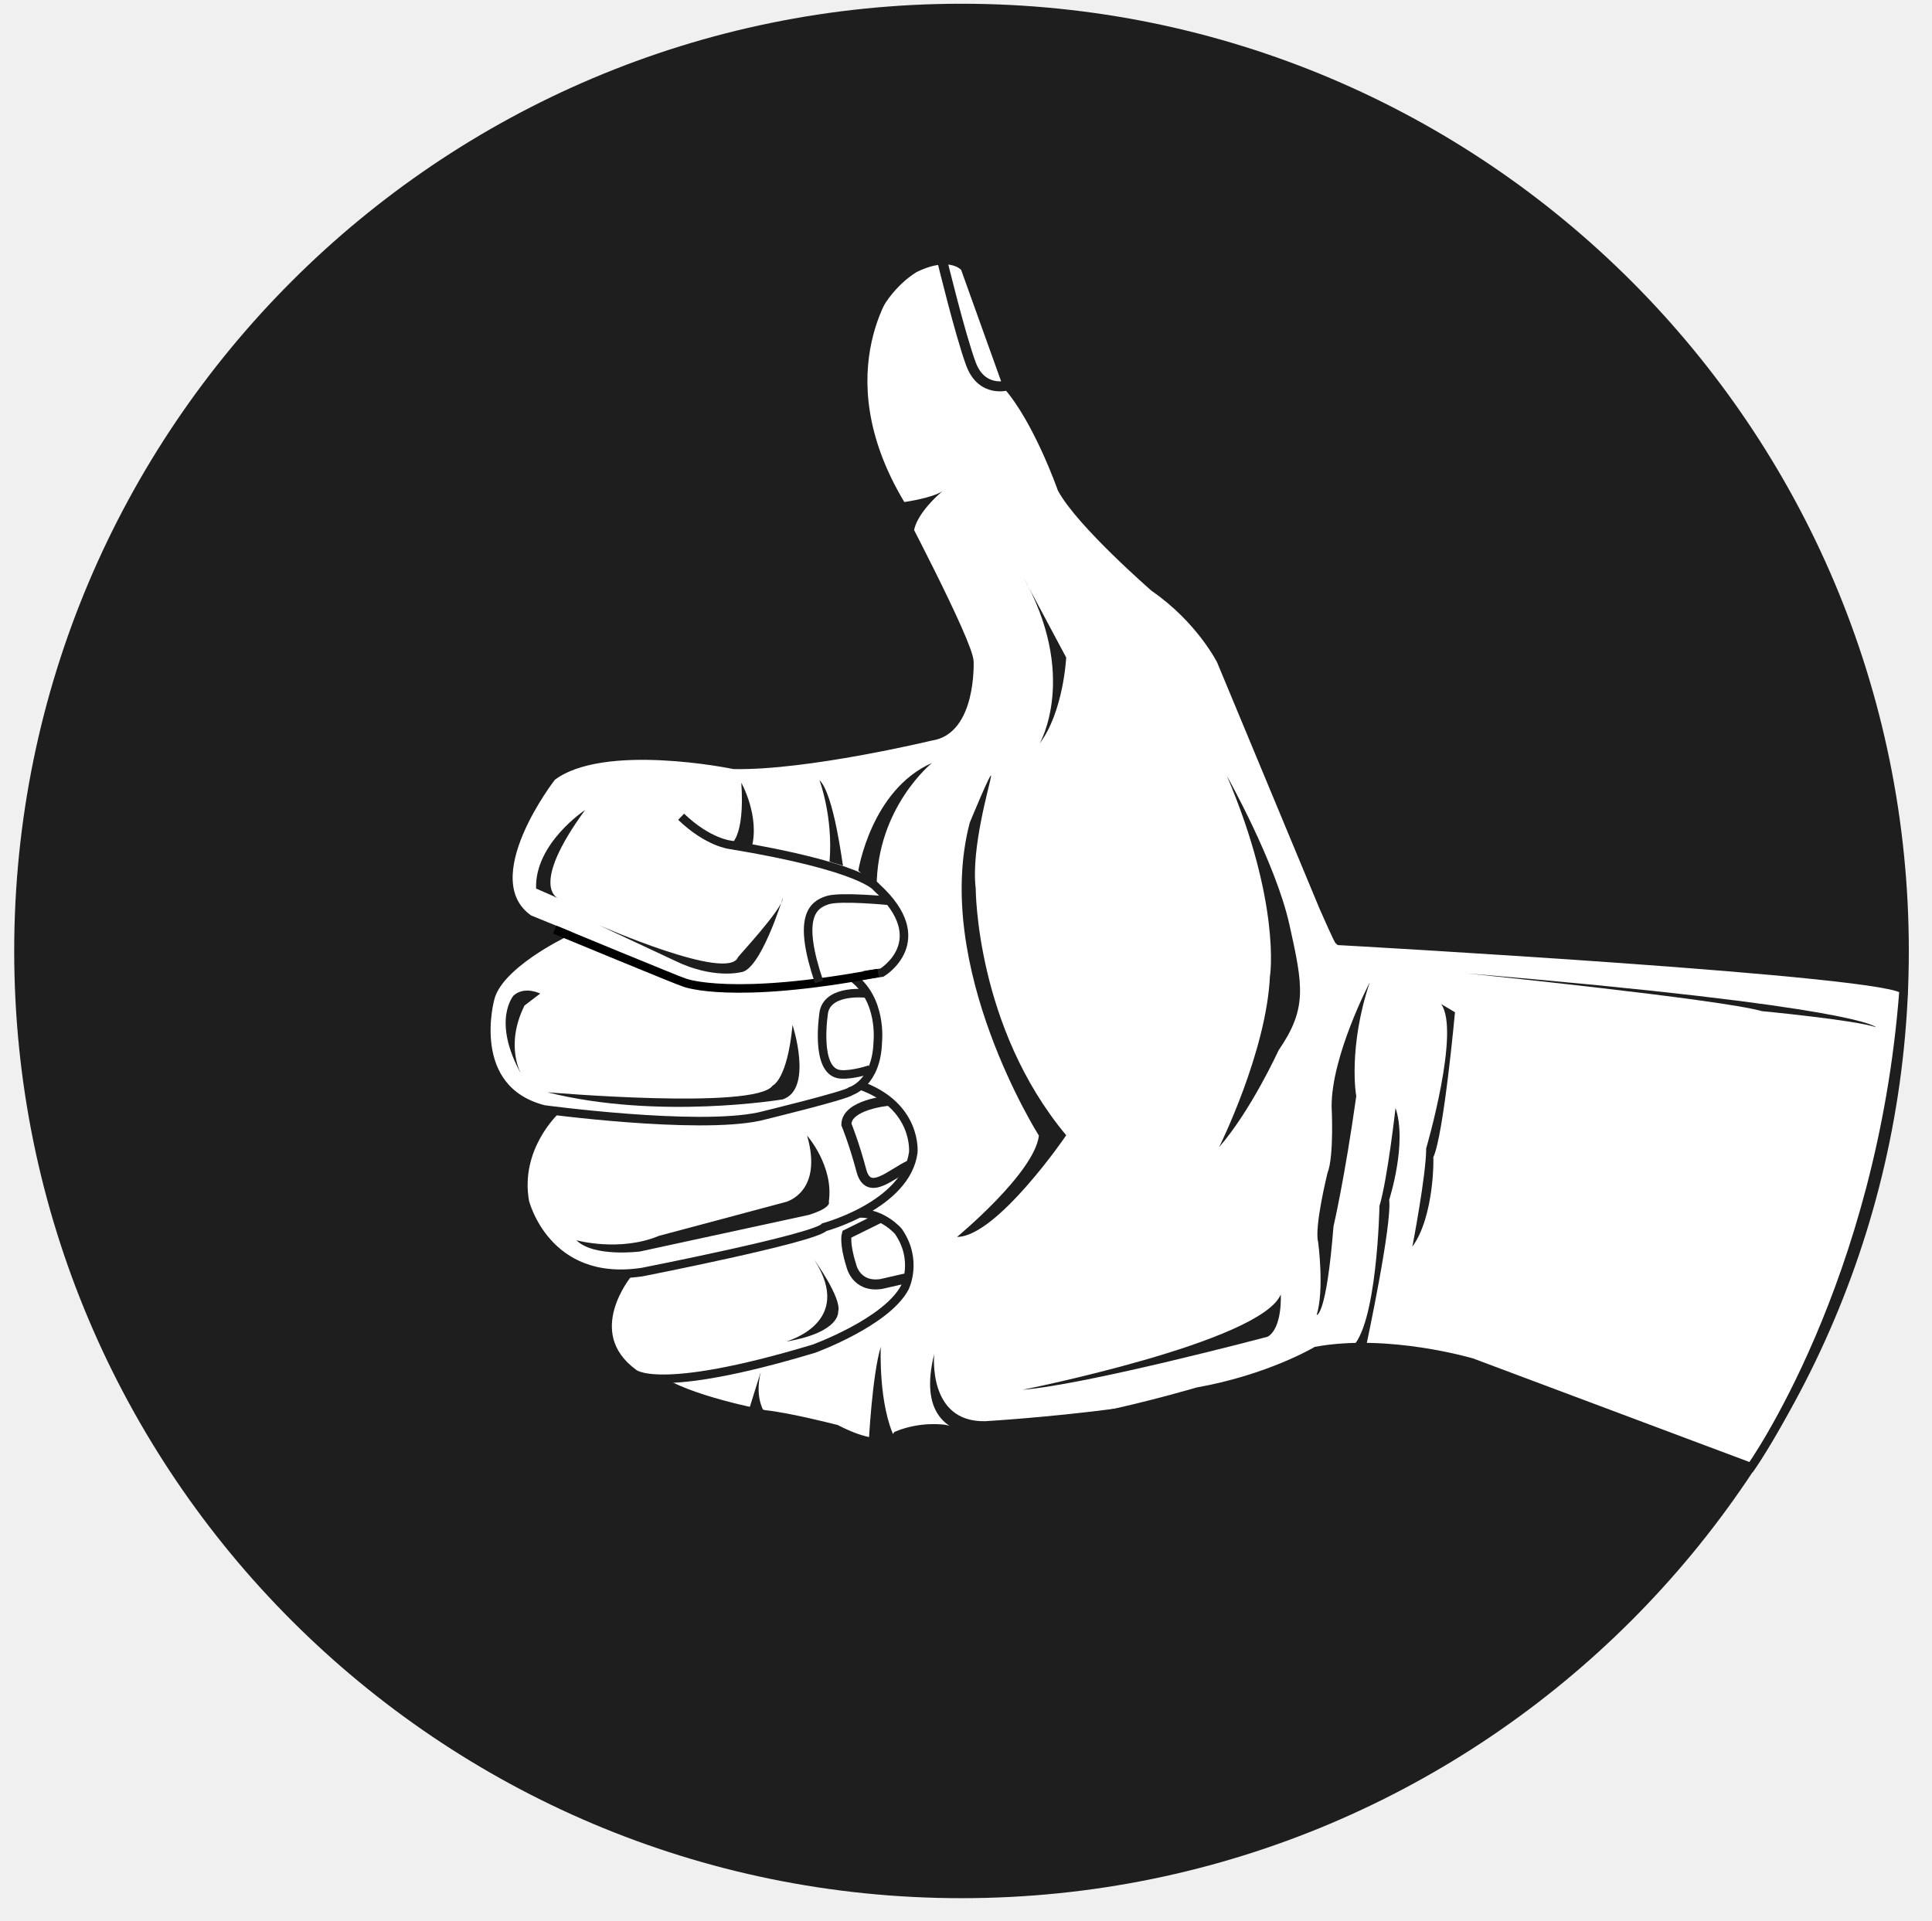
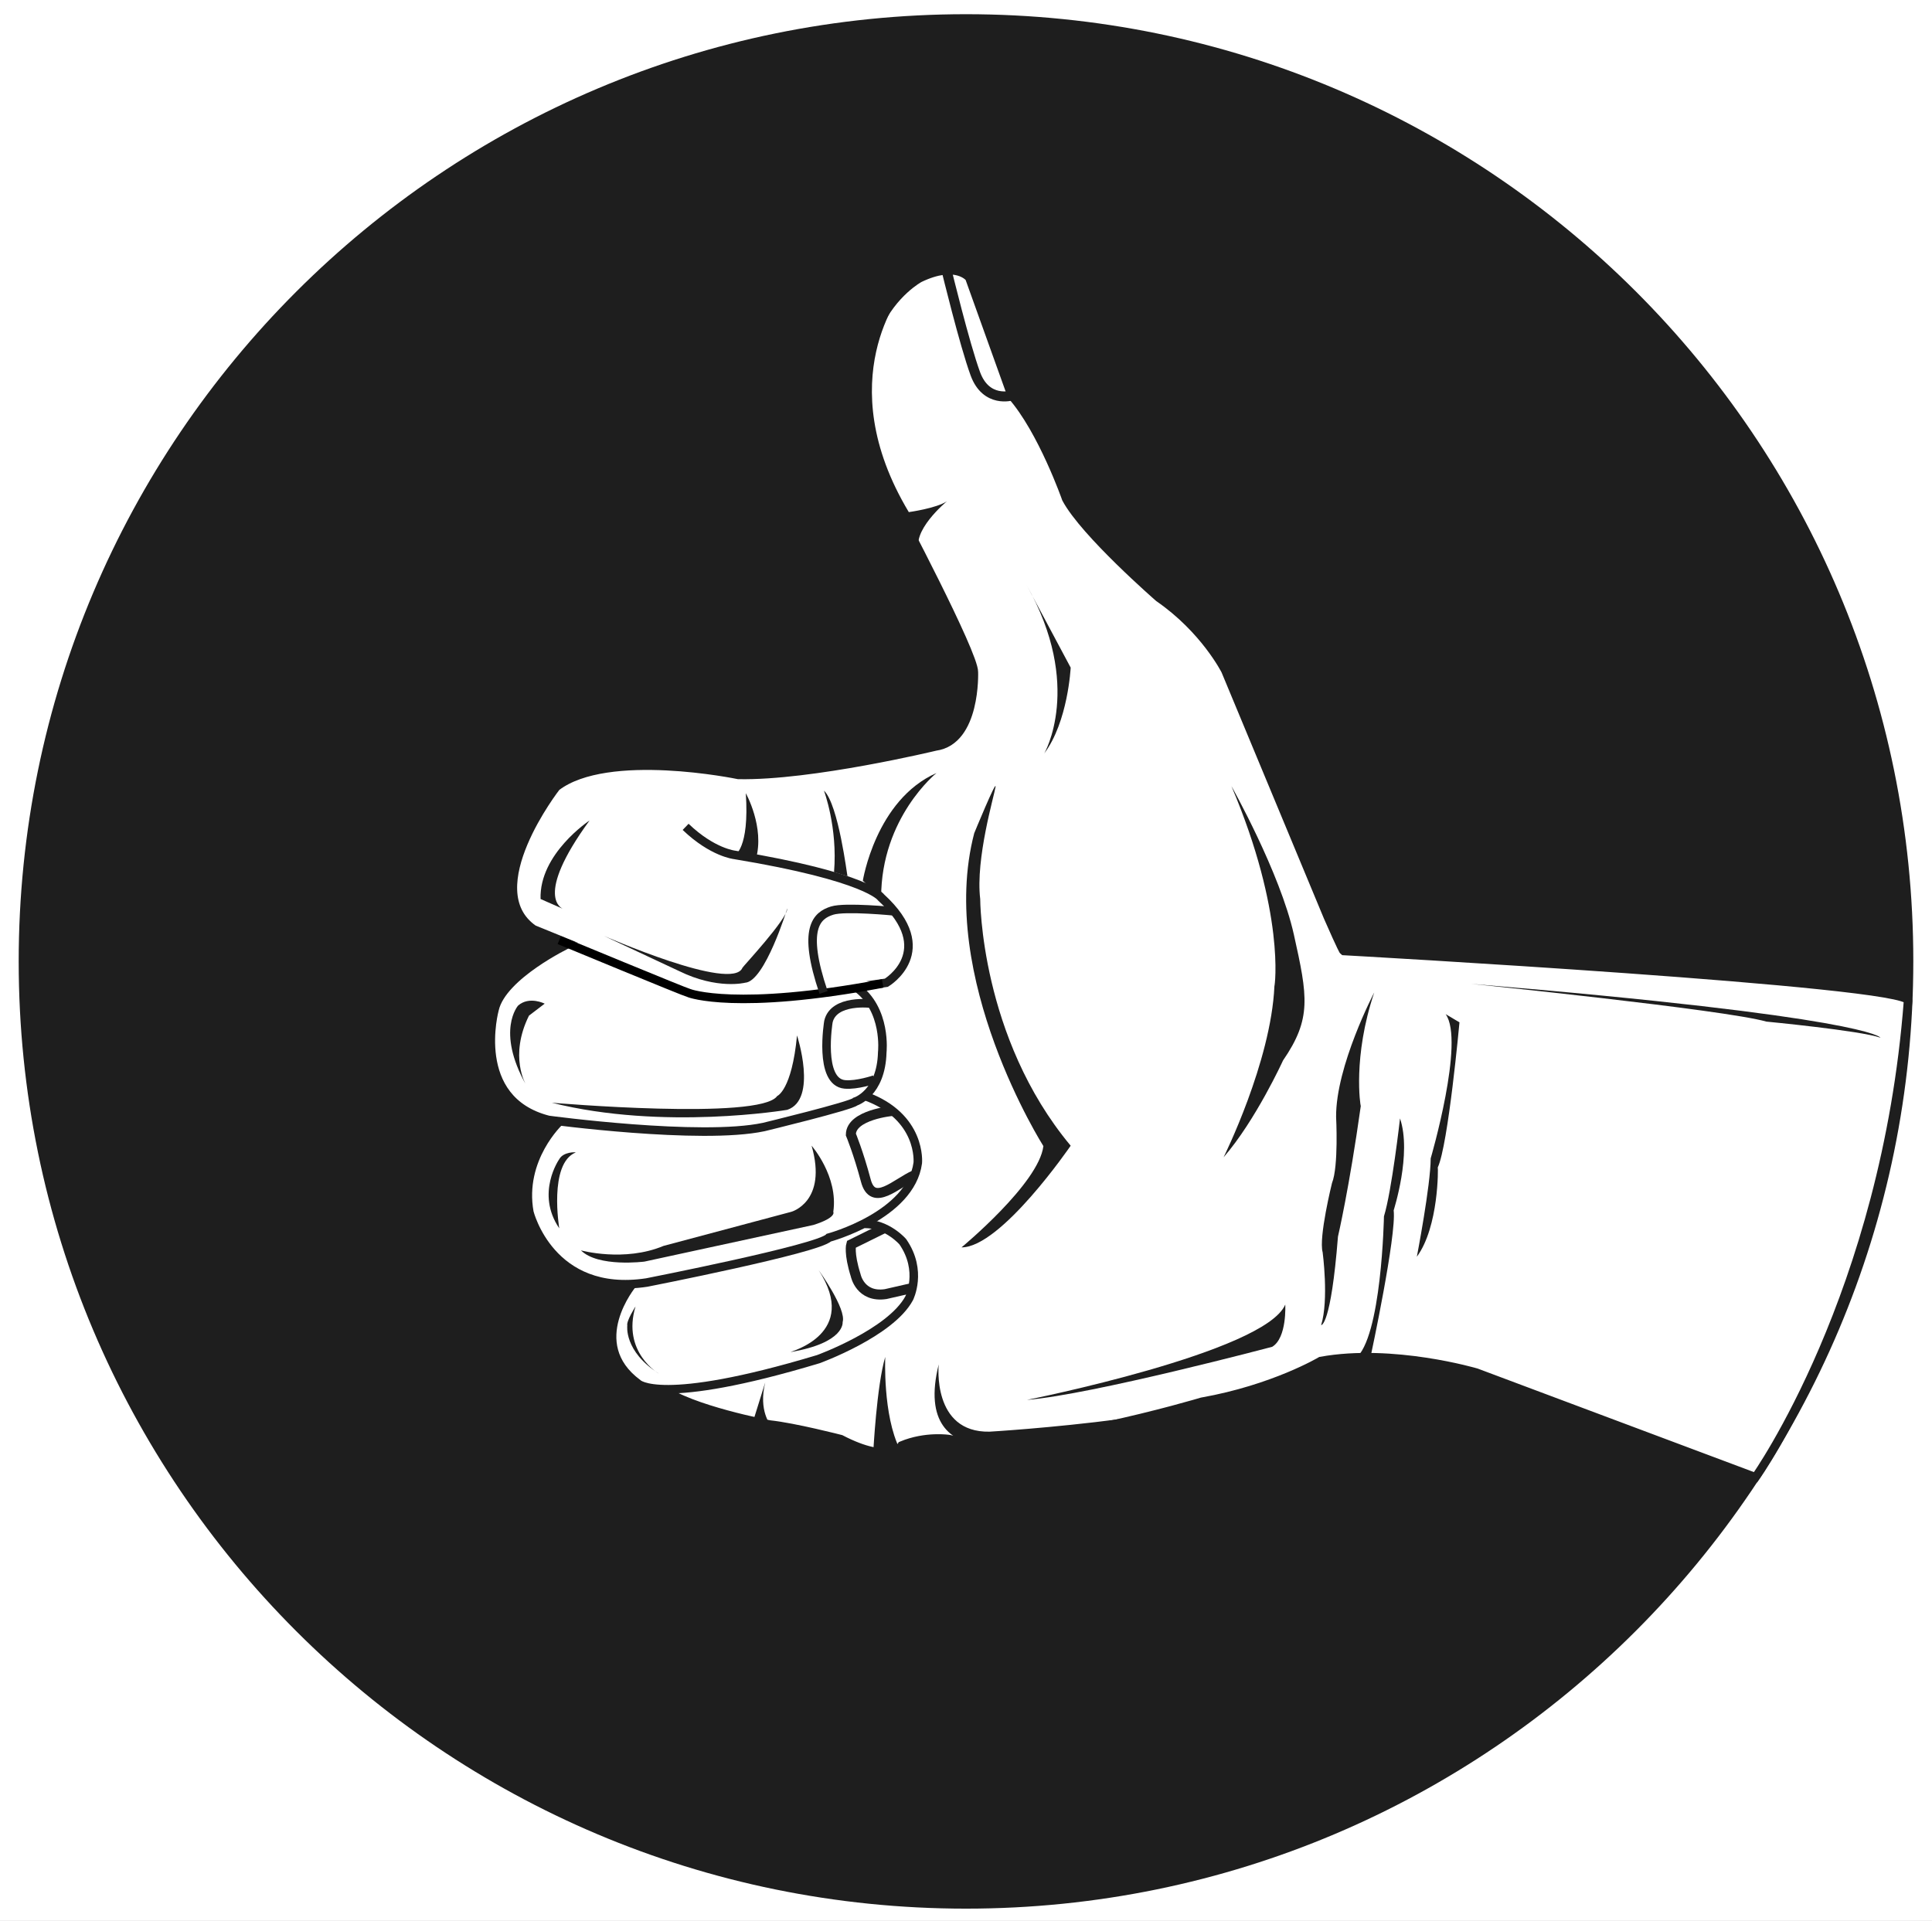
- <svg xmlns="http://www.w3.org/2000/svg" version="1.1" x="0px" y="0px" viewBox="-353 140.3 516.8 513.7" style="enable-background:new -353 140.3 516.8 513.7;" xml:space="preserve">
+ <svg xmlns="http://www.w3.org/2000/svg" version="1.1" id="Layer_1" x="0px" y="0px" viewBox="-353 140.3 516.8 513.7" style="enable-background:new -353 140.3 516.8 513.7;" xml:space="preserve">
  <style type="text/css">
- 	.st0{fill:#1E1E1E;}
- 	.st1{fill:#FFFFFF;stroke:#1E1E1E;stroke-width:2.285;stroke-miterlimit:10;}
- 	.st2{fill:none;stroke:#1E1E1E;stroke-width:2.285;stroke-miterlimit:10;}
- 	.st3{fill:none;stroke:#1E1E1E;stroke-width:2.679;stroke-miterlimit:10;}
- 	.st4{fill:#FFFFFF;stroke:#000000;stroke-width:2.285;stroke-miterlimit:10;}
+ 	.st0{fill:#FFFFFF;}
+ 	.st1{fill:#1E1E1E;}
+ 	.st2{fill:#FFFFFF;stroke:#1E1E1E;stroke-width:2.285;stroke-miterlimit:10;}
+ 	.st3{fill:none;stroke:#1E1E1E;stroke-width:2.285;stroke-miterlimit:10;}
+ 	.st4{fill:none;stroke:#1E1E1E;stroke-width:2.679;stroke-miterlimit:10;}
+ 	.st5{fill:#FFFFFF;stroke:#000000;stroke-width:2.285;stroke-miterlimit:10;}
</style>
-   <g id="Layer_1">
+   <rect x="-353" y="140.3" class="st0" width="516.8" height="513.7" />
+   <g id="Layer_3">
+ </g>
+   <g id="Layer_1_1_">
    <g>
-       <path class="st0" d="M-95.8,141.3c-139.9,0-253.4,113.5-253.4,253.4s113.5,253.4,253.4,253.4s253.4-113.5,253.4-253.4    S44.2,141.3-95.8,141.3z" />
+       <path class="st1" d="M-94.6,144.1c-139.9,0-253.4,113.5-253.4,253.4s113.5,253.4,253.4,253.4s253.4-113.6,253.4-253.5    S45.4,144.1-94.6,144.1z" />
    </g>
  </g>
  <g id="Layer_2">
-     <path class="st1" d="M-170.8,358.8c7.2,6.9,13.1,7.5,13.1,7.5c35.7,5.9,39.2,11.4,39.2,11.4c15.6,14.3,1.4,22.8,1.4,22.8l-26.4,3.8   c-15.2,1.6-26.3-1.1-26.3-1.1l-41.7-17c-15.3-10.7,6.1-38.1,6.1-38.1c13.7-10.5,48.7-3.2,48.7-3.2c19.5,0.4,52.7-7.6,52.7-7.6   c11-1.5,10.3-19.9,10.3-19.9c0.1-4.9-20.7-44.2-20.7-44.2c-22.3-46.1,6.2-61.2,6.2-61.2c9.8-4.7,13.3-0.1,13.3-0.1l11.3,31.5   c8.2,9.3,14.6,27.6,14.6,27.6c4.9,9.2,24.8,26.5,24.8,26.5c12.3,8.5,17.8,19.5,17.8,19.5l27.4,65.9c3.9,8.9,4.2,9.1,4.2,9.1   s151.4,8.4,151,13.3c-6,78.6-40.8,127.5-40.8,127.5l-74.7-28c0,0-22.3-6.6-41.6-3.1c0,0-12.6,7.5-31.8,10.9c0,0-48.4,14.5-67.6,10   c0,0-6.2-1-12.7,1.7c0,0-3,5.2-16.3-1.7c0,0-12.4-3.2-19-3.9c0,0-21.4-4-28.8-9.7" />
-     <path class="st1" d="M-185,481c0,0-13.2,15.8,1.4,26.6c0,0,5.8,6.3,48.3-6.5c0,0,19.3-7,24.3-16.3c0,0,3.7-7.3-1.7-15.1   c0,0-4.1-4.8-10.2-4.8" />
-     <path class="st1" d="M-204.5,437.5c0,0-10.7,9.9-8.1,24.3c0,0,5.6,22.7,31.4,18.8c0,0,45.9-9,48.7-12c0,0,21.9-5.9,23.8-20   c0,0,1.2-12.4-14.1-17.9" />
-     <path class="st1" d="M-202.2,390c0,0-17.6,8.4-19.7,17.5c0,0-6.7,24.2,14.4,29.6c0,0,40.7,5.5,57.6,1.9c0,0,23.5-5.7,24.5-6.8   c0,0,6.9-2.1,7.2-13.2c0,0,1.3-11.5-7-17.4" />
-     <path class="st0" d="M-117.4,500.6c0,0-0.7,15.6,3.9,24.7c0,0-4.8,3-7.1,0.7C-120.6,526-119.7,508.2-117.4,500.6z" />
-     <path class="st0" d="M-149.5,507.3l-3.4,10.9l4.8,0.6C-148,518.8-151.4,515.1-149.5,507.3z" />
-     <path class="st2" d="M-121.1,406.1c0,0-10.1-1.3-11.5,4.8c0,0-2.7,16.2,4.4,16.8c3.2,0.3,7.9-1.3,7.9-1.3" />
-     <path class="st3" d="M-115.5,434.8c0,0-11,1-11.1,6.3c0,0,2,4.8,4,12.3c1.9,7.3,8.2,0.7,13-1.4" />
-     <path class="st3" d="M-117.6,466.1l-8.9,4.4c0,0-0.7,2.3,1.2,8.3c0,0,1.2,6,8,5l7-1.6" />
-     <path class="st0" d="M-135.2,477.3c0,0,7.5,10.4,6.4,13.9c0,0,0.7,5.5-13.9,8C-142.7,499.1-124.2,494.3-135.2,477.3z" />
-     <path class="st0" d="M-141,414.5c0,0,5.6,17.1-2.6,19.9c0,0-33.2,5.6-63-1.9c0,0,55.8,4.8,60.3-1.8   C-146.3,430.7-142.4,429.2-141,414.5z" />
-     <path class="st0" d="M-137.1,444.1c0,0,7.2,8.2,5.8,17.7c0,0,1,1.5-5.3,3.5l-45.2,9.8c0,0-12.4,1.6-17-3c0,0,11.6,3.2,22.1-1.2   l34.1-9.1C-142.5,461.7-132.8,459.1-137.1,444.1z" />
-     <path class="st0" d="M13.4,403.1c0,0-10.3,19.7-10.2,33.3c0,0,0.7,13.2-1.1,17.7c0,0-3.6,14.5-2.5,18.5c0,0,1.7,12.7-0.4,19.5   c0,0,2.6,0.4,4.5-23.7c0,0,3-12.8,6.1-34.9C9.7,433.4,7.6,420.4,13.4,403.1z" />
-     <path class="st0" d="M20.3,436.7c0,0-2.2,19.4-4.3,26.2c0,0-0.6,32.7-7.7,38.1l4.2-0.9c0,0,6.9-32.2,6.1-38.8   C18.6,461.2,23.5,446.2,20.3,436.7z" />
-     <path class="st0" d="M24.8,473.8c0,0,3.7-19.2,3.7-26.3c0,0,9.2-31.4,4-38.6l3.7,2.2c0,0-3,32.8-5.8,38.8   C30.5,449.9,30.7,465.7,24.8,473.8z" />
-     <path class="st0" d="M-103.1,502.5c0,0-1.9,18.3,13.6,18c0,0,65.8-3.8,83.1-15.7c0,0-27.1,10.4-68.4,17.6   C-74.8,522.3-110.9,533.9-103.1,502.5z" />
-     <path class="st0" d="M-208.5,406.1c0,0-4.1-2.1-7.1,0.5c0,0-6,6.7,2.1,21.2c0,0-4.6-7.6,0.8-18.5L-208.5,406.1z" />
-     <path class="st0" d="M-10.4,486.6c0,0,0.5,8.9-3.5,11.3c0,0-48.3,12.8-65.6,14.2C-79.5,512.1-15.8,499.4-10.4,486.6z" />
-     <path class="st0" d="M-112.6,215.4c0,0-19.8,23.7,1.5,59.2c0,0,7.3-1,10.2-2.9c0,0-10,8.2-7.2,13.7   C-108,285.4-137.3,240.7-112.6,215.4z" />
-     <path class="st0" d="M-97,471.2c0,0,20.7-17.1,21.9-27.1c0,0-28.6-45.1-18.5-83.7c0,0,6-14.6,5.7-12.4c-0.3,2.2-5.4,19.2-4.1,30   c0,0,0,37,24.2,66C-67.8,444.1-86.4,471.2-97,471.2z" />
-     <path class="st0" d="M-24.8,347.9c0,0,13,23.1,16.7,39.7s4.8,22.5-2.9,33.7c0,0-7.3,16-15.9,25.9c0,0,12.7-25.5,13.6-45.8   C-13.2,401.4-10.4,381.7-24.8,347.9z" />
-     <path class="st3" d="M-101,209.9c0,0,4.8,19.8,7.7,27.7c2.9,7.9,9.8,5.8,9.8,5.8" />
-     <path class="st0" d="M-133.8,349c0,0,3.7,9.8,2.7,21.8l3.6,1.1C-127.6,371.9-129.9,352.7-133.8,349z" />
-     <path class="st0" d="M-154.7,349.7c0,0,5.1,9.1,2.7,17.6l-5.7-1C-157.7,366.3-153.7,364.7-154.7,349.7z" />
-     <path class="st0" d="M-103.7,344.4c0,0-14.8,11.9-14.8,33.3l-4.9-4.5C-123.4,373.2-120,351.6-103.7,344.4z" />
-     <path class="st0" d="M-79.6,294.1l11.8,22.1c0,0-0.7,14.5-7.1,23C-74.9,339.2-64.3,321-79.6,294.1z" />
-     <path class="st0" d="M-196.5,357c0,0-13.5,8.9-13.1,21l5.9,2.6C-203.7,380.6-211.6,377.7-196.5,357z" />
-     <path class="st4" d="M-204.6,389c0,0,33.8,14,34.8,14.2c0,0,12.6,4.8,51.7-2.6" />
-     <path class="st0" d="M-143.6,380.5c0,0-6,19.6-11.3,19.9c0,0-7.4,1.9-17.6-3.1l-20.3-9.5c0,0,34.5,15.2,37.2,8.6   C-155.7,396.3-143.5,383.3-143.6,380.5z" />
-     <path class="st2" d="M-115,381.3c0,0-13.1-1.3-16.6-0.2c-4.2,1.3-8.1,4.8-2.3,21.9" />
-     <path class="st0" d="M39.3,400.7c0,0,67.8,6.9,79,10.1c0,0,25.1,2.4,30.5,4.3C148.8,415.1,145.1,409.6,39.3,400.7z" />
+     <path class="st2" d="M-169.6,361.5c7.2,6.9,13.1,7.5,13.1,7.5c35.7,5.9,39.2,11.4,39.2,11.4c15.6,14.3,1.4,22.8,1.4,22.8l-26.4,3.8   c-15.2,1.6-26.3-1.1-26.3-1.1l-41.7-17c-15.3-10.7,6.1-38.1,6.1-38.1c13.7-10.5,48.7-3.2,48.7-3.2c19.5,0.4,52.7-7.6,52.7-7.6   c11-1.5,10.3-19.9,10.3-19.9c0.1-4.9-20.7-44.2-20.7-44.2c-22.3-46.1,6.2-61.2,6.2-61.2c9.8-4.7,13.3-0.1,13.3-0.1l11.3,31.5   c8.2,9.3,14.6,27.6,14.6,27.6c4.9,9.2,24.8,26.5,24.8,26.5c12.3,8.5,17.8,19.5,17.8,19.5l27.4,65.9c3.9,8.9,4.2,9.1,4.2,9.1   s151.4,8.4,151,13.3c-6,78.6-40.8,127.5-40.8,127.5l-74.7-28c0,0-22.3-6.6-41.6-3.1c0,0-12.6,7.5-31.8,10.9c0,0-48.4,14.5-67.6,10   c0,0-6.2-1-12.7,1.7c0,0-3,5.2-16.3-1.7c0,0-12.4-3.2-19-3.9c0,0-21.4-4-28.8-9.7" />
+     <path class="st2" d="M-183.8,483.8c0,0-13.2,15.8,1.4,26.6c0,0,5.8,6.3,48.3-6.5c0,0,19.3-7,24.3-16.3c0,0,3.7-7.3-1.7-15.1   c0,0-4.1-4.8-10.2-4.8" />
+     <path class="st2" d="M-203.3,440.3c0,0-10.7,9.9-8.1,24.3c0,0,5.6,22.7,31.4,18.8c0,0,45.9-9,48.7-12c0,0,21.9-5.9,23.8-20   c0,0,1.2-12.4-14.1-17.9" />
+     <path class="st2" d="M-201,392.8c0,0-17.6,8.4-19.7,17.5c0,0-6.7,24.2,14.4,29.6c0,0,40.7,5.5,57.6,1.9c0,0,23.5-5.7,24.5-6.8   c0,0,6.9-2.1,7.2-13.2c0,0,1.3-11.5-7-17.4" />
+     <path class="st1" d="M-116.2,503.3c0,0-0.7,15.6,3.9,24.7c0,0-4.8,3-7.1,0.7C-119.4,528.8-118.5,511-116.2,503.3z" />
+     <path class="st1" d="M-148.3,510.1l-3.4,10.9l4.8,0.6C-146.8,521.5-150.2,517.8-148.3,510.1z" />
+     <path class="st3" d="M-119.9,408.8c0,0-10.1-1.3-11.5,4.8c0,0-2.7,16.2,4.4,16.8c3.2,0.3,7.9-1.3,7.9-1.3" />
+     <path class="st4" d="M-114.3,437.5c0,0-11,1-11.1,6.3c0,0,2,4.8,4,12.3c1.9,7.3,8.2,0.7,13-1.4" />
+     <path class="st4" d="M-116.4,468.8l-8.9,4.4c0,0-0.7,2.3,1.2,8.3c0,0,1.2,6,8,5l7-1.6" />
+     <path class="st1" d="M-134,480.1c0,0,7.5,10.4,6.4,13.9c0,0,0.7,5.5-13.9,8C-141.5,501.8-123,497.1-134,480.1z" />
+     <path class="st1" d="M-139.8,417.3c0,0,5.6,17.1-2.6,19.9c0,0-33.2,5.6-63-1.9c0,0,55.8,4.8,60.3-1.8   C-145.1,433.5-141.2,432-139.8,417.3z" />
+     <path class="st1" d="M-135.9,446.8c0,0,7.2,8.2,5.8,17.7c0,0,1,1.5-5.3,3.5l-45.2,9.8c0,0-12.4,1.6-17-3c0,0,11.6,3.2,22.1-1.2   l34.1-9.1C-141.3,464.5-131.6,461.8-135.9,446.8z" />
+     <path class="st1" d="M14.6,405.8c0,0-10.3,19.7-10.2,33.3c0,0,0.7,13.2-1.1,17.7c0,0-3.6,14.5-2.5,18.5c0,0,1.7,12.7-0.4,19.5   c0,0,2.6,0.4,4.5-23.7c0,0,3-12.8,6.1-34.9C10.9,436.1,8.8,423.1,14.6,405.8z" />
+     <path class="st1" d="M21.5,439.5c0,0-2.2,19.4-4.3,26.2c0,0-0.6,32.7-7.7,38.1l4.2-0.9c0,0,6.9-32.2,6.1-38.8   C19.8,464,24.7,449,21.5,439.5z" />
+     <path class="st1" d="M26,476.5c0,0,3.7-19.2,3.7-26.3c0,0,9.2-31.4,4-38.6l3.7,2.2c0,0-3,32.8-5.8,38.8   C31.7,452.6,31.9,468.5,26,476.5z" />
+     <path class="st1" d="M-101.9,505.3c0,0-1.9,18.3,13.6,18c0,0,65.8-3.8,83.1-15.7c0,0-27.1,10.4-68.4,17.6   C-73.6,525.1-109.7,536.7-101.9,505.3z" />
+     <path class="st1" d="M-207.3,408.8c0,0-4.1-2.1-7.1,0.5c0,0-6,6.7,2.1,21.2c0,0-4.6-7.6,0.8-18.5L-207.3,408.8z" />
+     <path class="st1" d="M-9.2,489.3c0,0,0.5,8.9-3.5,11.3c0,0-48.3,12.8-65.6,14.2C-78.3,514.8-14.6,502.1-9.2,489.3z" />
+     <path class="st1" d="M-111.4,218.1c0,0-19.8,23.7,1.5,59.2c0,0,7.3-1,10.2-2.9c0,0-10,8.2-7.2,13.7   C-106.8,288.1-136.1,243.4-111.4,218.1z" />
+     <path class="st1" d="M-95.8,474c0,0,20.7-17.1,21.9-27.1c0,0-28.6-45.1-18.5-83.7c0,0,6-14.6,5.7-12.4s-5.4,19.2-4.1,30   c0,0,0,37,24.2,66C-66.6,446.8-85.2,474-95.8,474z" />
+     <path class="st1" d="M-23.6,350.6c0,0,13,23.1,16.7,39.7c3.7,16.6,4.8,22.5-2.9,33.7c0,0-7.3,16-15.9,25.9c0,0,12.7-25.5,13.6-45.8   C-12,404.1-9.2,384.5-23.6,350.6z" />
+     <path class="st4" d="M-99.8,212.6c0,0,4.8,19.8,7.7,27.7c2.9,7.9,9.8,5.8,9.8,5.8" />
+     <path class="st1" d="M-132.6,351.8c0,0,3.7,9.8,2.7,21.8l3.6,1.1C-126.4,374.6-128.7,355.5-132.6,351.8z" />
+     <path class="st1" d="M-153.5,352.5c0,0,5.1,9.1,2.7,17.6l-5.7-1C-156.5,369.1-152.5,367.5-153.5,352.5z" />
+     <path class="st1" d="M-102.5,347.1c0,0-14.8,11.9-14.8,33.3l-4.9-4.5C-122.2,376-118.8,354.3-102.5,347.1z" />
+     <path class="st1" d="M-78.4,296.8l11.8,22.1c0,0-0.7,14.5-7.1,23C-73.7,342-63.1,323.8-78.4,296.8z" />
+     <path class="st1" d="M-195.3,359.8c0,0-13.5,8.9-13.1,21l5.9,2.6C-202.5,383.3-210.4,380.5-195.3,359.8z" />
+     <path class="st5" d="M-203.4,391.8c0,0,33.8,14,34.8,14.2c0,0,12.6,4.8,51.7-2.6" />
+     <path class="st1" d="M-142.4,383.3c0,0-6,19.6-11.3,19.9c0,0-7.4,1.9-17.6-3.1l-20.3-9.5c0,0,34.5,15.2,37.2,8.6   C-154.5,399.1-142.3,386.1-142.4,383.3z" />
+     <path class="st3" d="M-113.8,384.1c0,0-13.1-1.3-16.6-0.2c-4.2,1.3-8.1,4.8-2.3,21.9" />
+     <path class="st1" d="M40.5,403.5c0,0,67.8,6.9,79,10.1c0,0,25.1,2.4,30.5,4.3C150,417.8,146.3,412.3,40.5,403.5z" />
  </g>
-   <g id="Layer_3">
- </g>
+   <path class="st1" d="M-203.4,450.4c0,0-6.4,9.1,0,18.5c0,0-2.9-17.3,4.4-20.3C-199,448.5-202.3,448.4-203.4,450.4z" />
+   <path class="st1" d="M-183,489.8c0,0-2.5,3.9-2.2,5.1c0,0-1,6.9,8.5,12.9C-176.8,507.8-186.7,502-183,489.8z" />
</svg>
